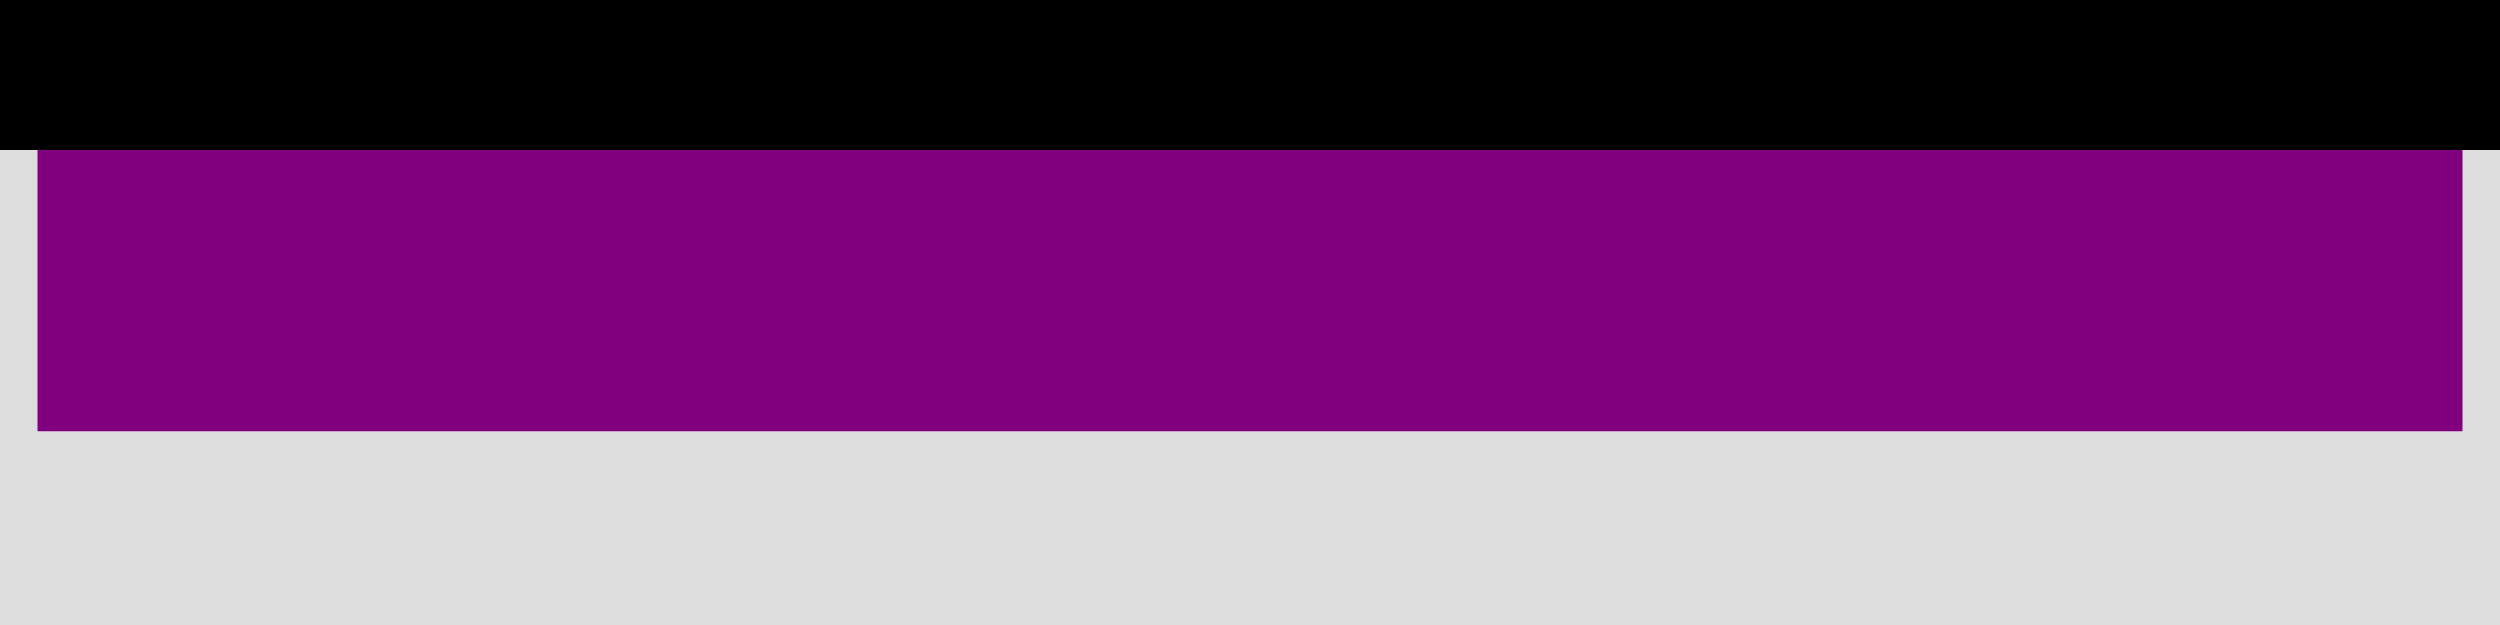
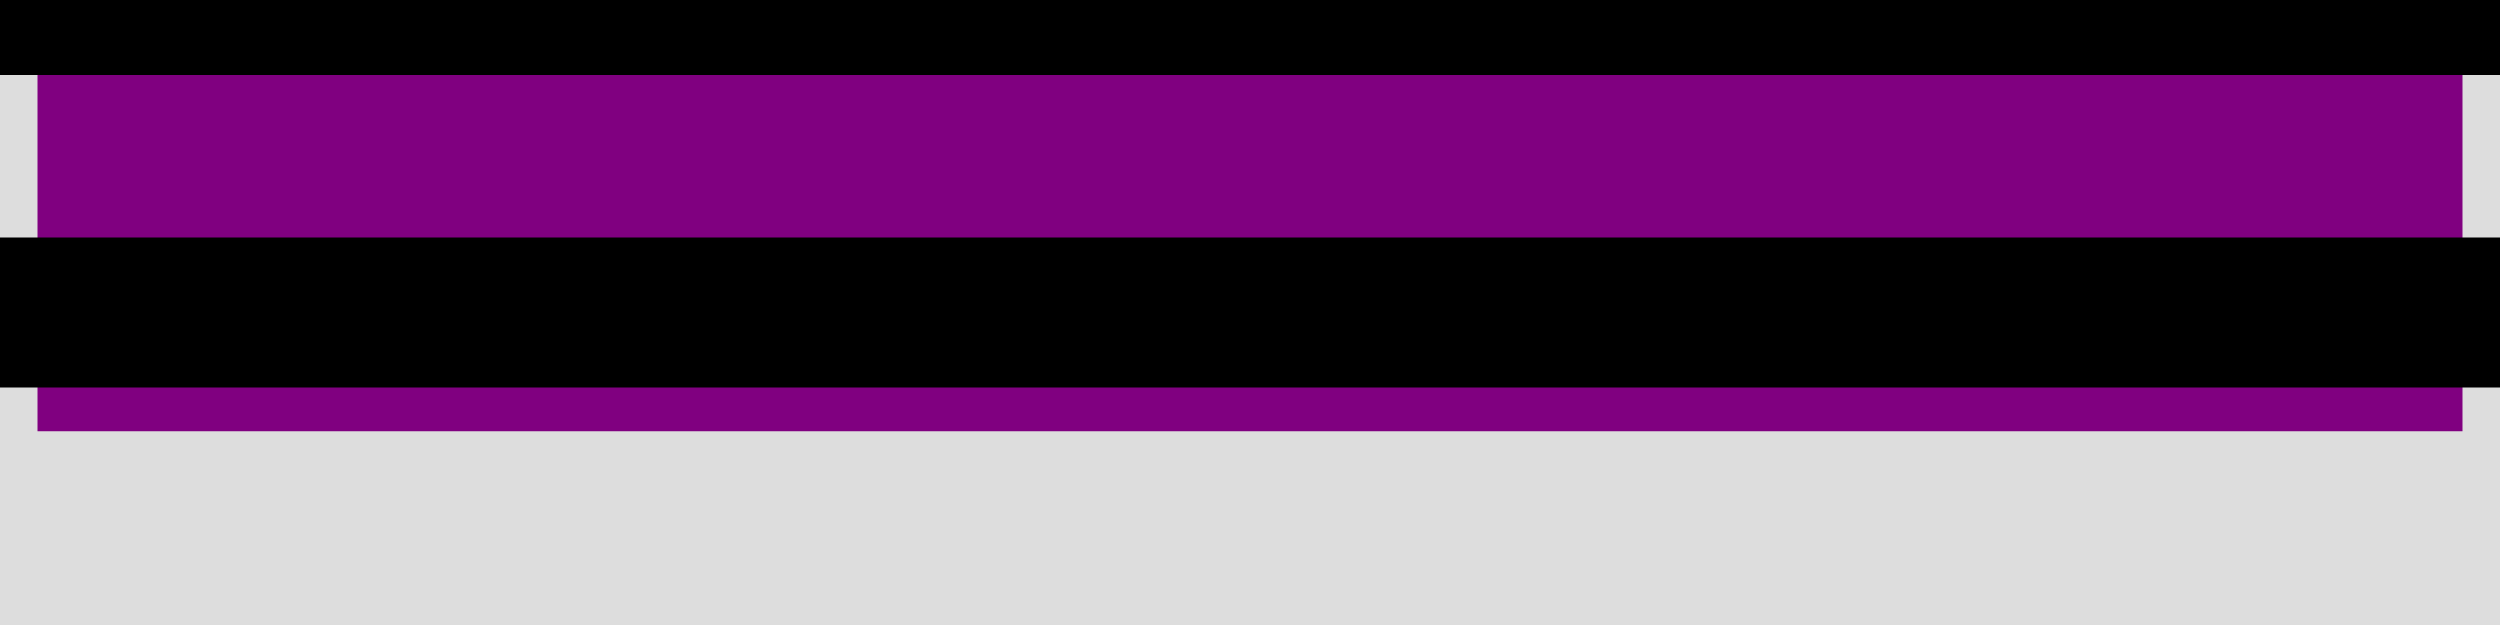
<svg xmlns="http://www.w3.org/2000/svg" viewBox="0 0 100 25" style="fill:purple; stroke-width:3; stroke:#ddd" width="100%" height="100%">
  <rect x="0" y="0" width="100" height="25" fill="#ddd" stroke-width="0" />
  <defs>
    <clipPath id="minichart-1">
      <rect width="100" height="25" />
    </clipPath>
  </defs>
  <g clip-path="url(#minichart-1)">
-     <rect x="0" y="0" height="18.75" width="100" style="fill:purple; stroke-width:3; stroke:#ddd" />
-     <rect x="0" y="0" height="6" width="100" fill="black" stroke-width="0" />
+     <rect x="0" y="0.0" height="18.75" width="100" style="fill:purple; stroke-width:3; stroke:#ddd" />
+     <line x1="0" x2="100" y1="0.0" y2="0.0" stroke="black" stroke-width="6" />
+     <line x1="0" x2="100" y1="12.5" y2="12.5" stroke="black" stroke-width="6" />
  </g>
</svg>
